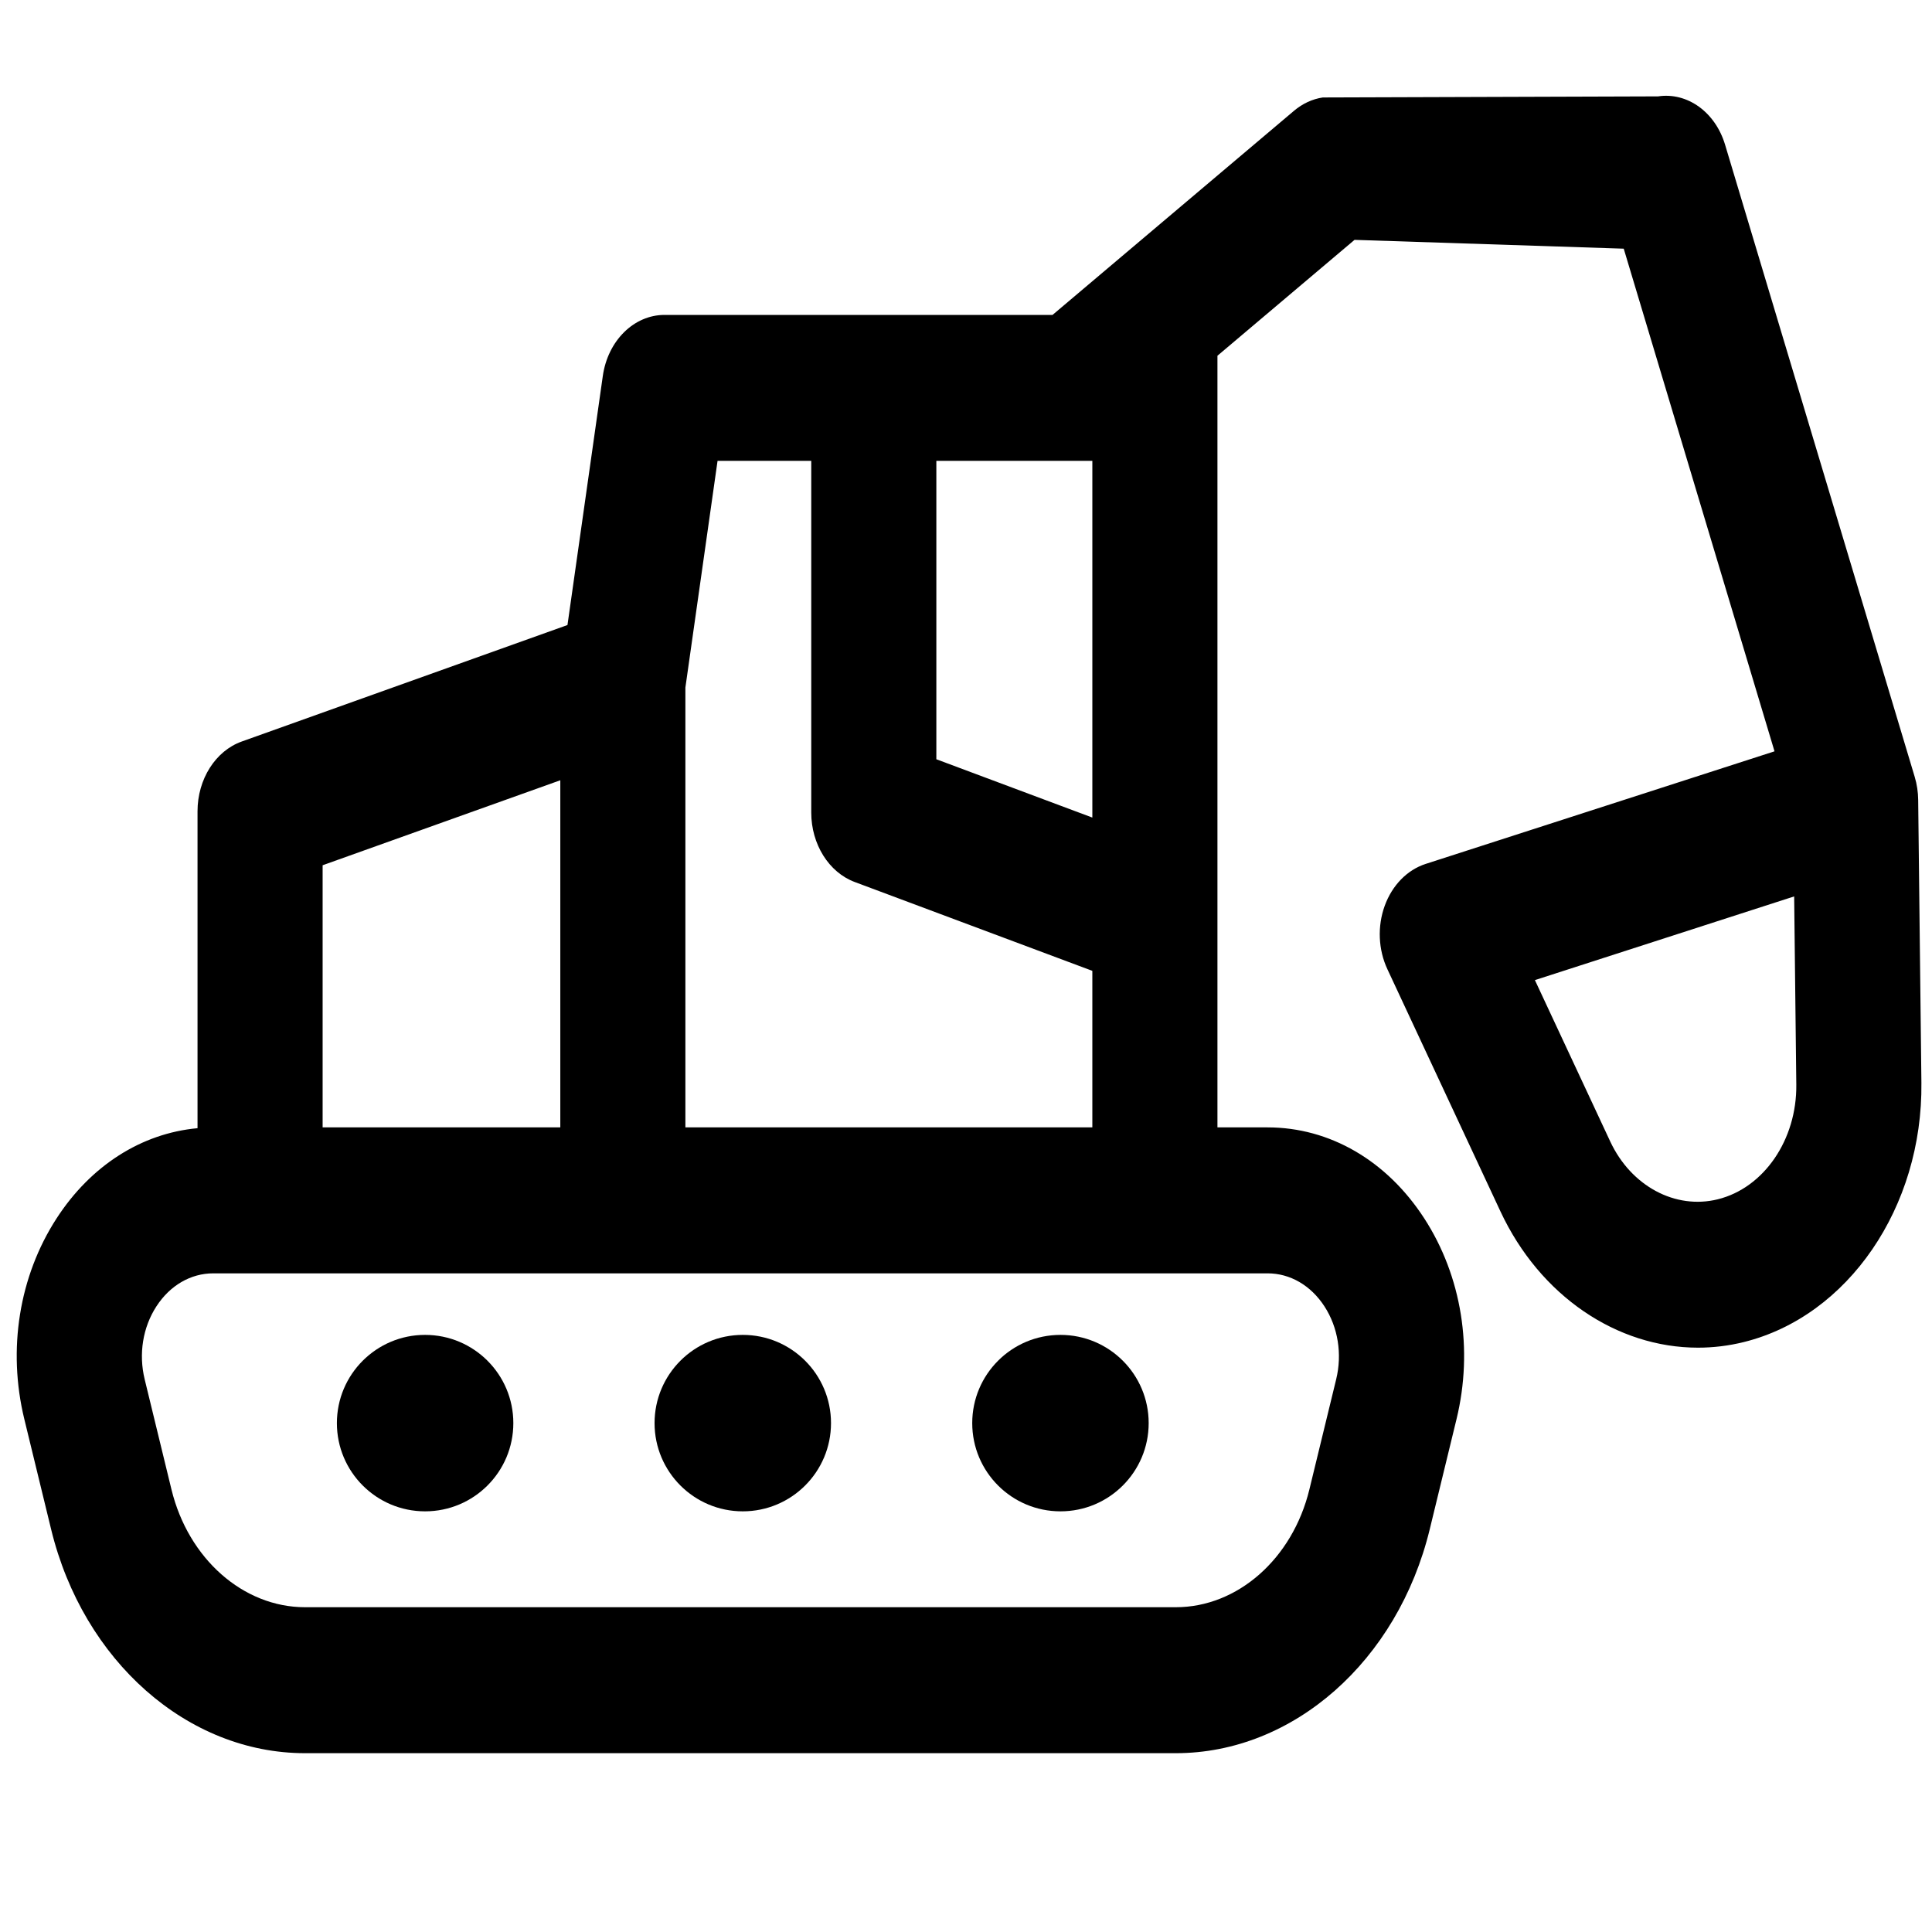
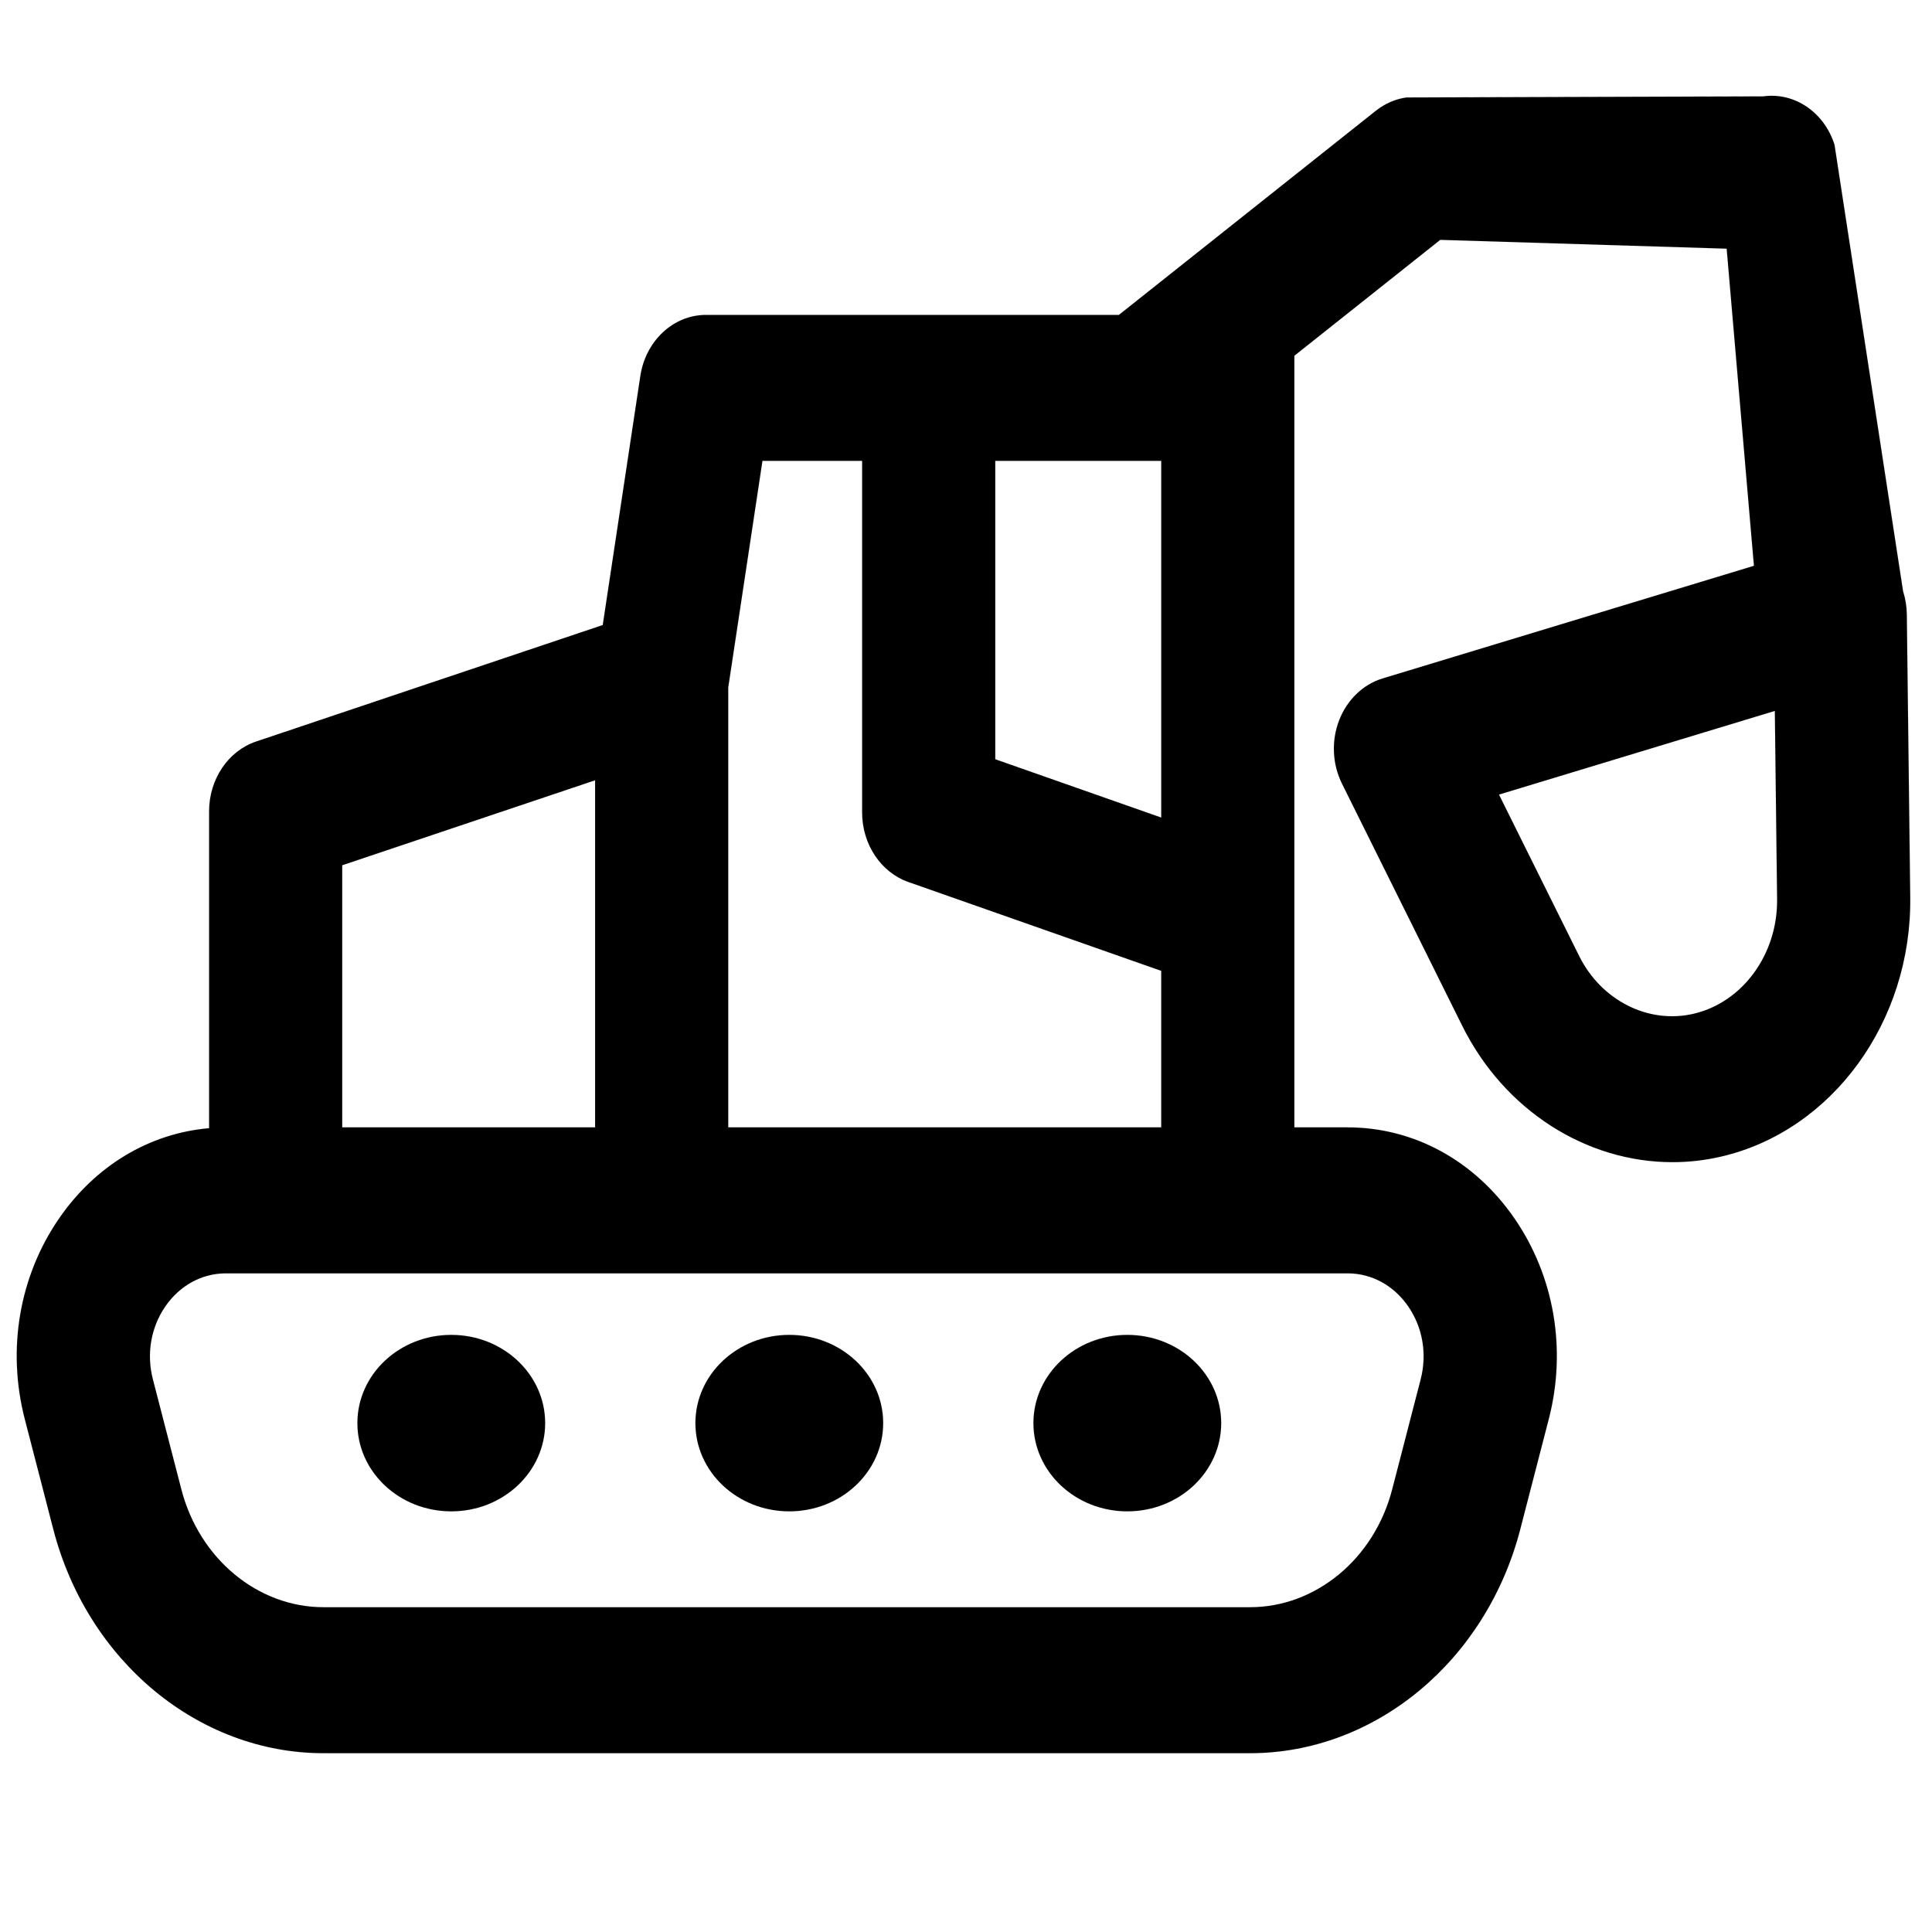
<svg xmlns="http://www.w3.org/2000/svg" fill="#000000" height="64" width="64" version="1.1" viewBox="-8.68 -8.68 451.45 451.45" enable-background="new 0 0 434.094 434.094" stroke="#000000" stroke-width="0.004" id="svg1">
  <defs id="defs1" />
-   <g id="SVGRepo_iconCarrier" style="display:inline;stroke-width:0.007;stroke-dasharray:none">
-     <path d="M 4.54,276.022 C 12.547,263.659 24.401,256.141 37.476,254.944 V 180.893 c 0,-7.494 4.192,-14.109 10.333,-16.304 l 76.112,-27.217 8.257,-58.199 c 1.168,-8.232 7.268,-14.267 14.419,-14.267 h 90.668 l 56.435,-47.706 c 1.98,-1.674 4.289,-2.742 6.715,-3.105 l 78.345,-0.254 c 6.84,-1.025 13.374,3.678 15.655,11.281 l 44.307,147.7 c 0.53,1.767 0.802,3.604 0.82,5.439 l 0.752,66.063 c 0.331,29.078 -17.126,54.564 -41.507,60.598 -3.564,0.881 -7.149,1.308 -10.704,1.308 -18.883,0 -36.912,-12.04 -46.165,-31.864 l -26.41,-56.58 c -2.133,-4.569 -2.362,-10.025 -0.62,-14.815 1.741,-4.79 5.262,-8.39 9.559,-9.778 L 405.97,166.881 370.736,49.428 307.832,47.369 275.8,74.447 V 254.756 h 11.711 c 14.519,0 27.867,7.752 36.618,21.266 8.753,13.516 11.5,30.613 7.536,46.909 l -6.26,25.74 c -7.493,30.802 -31.891,52.315 -59.333,52.315 H 62.598 c -27.442,0 -51.841,-21.513 -59.333,-52.315 L -2.997,322.931 C -6.961,306.635 -4.214,289.536 4.54,276.022 Z m 345.441,-55.682 17.604,37.715 c 4.859,10.411 15.196,15.965 25.134,13.503 10.776,-2.667 18.489,-13.929 18.343,-26.78 l -0.5,-43.992 z M 66.707,254.756 H 122.246 V 173.644 L 66.707,193.505 Z M 210.116,99.01 v 69.723 l 36.452,13.629 V 99.01 Z m 36.452,119.168 -55.528,-20.761 c -6.051,-2.262 -10.156,-8.827 -10.156,-16.24 V 99.01 h -21.893 l -7.516,52.972 v 102.774 h 95.091 v -36.577 z m -221.444,95.441 6.261,25.74 c 3.942,16.203 16.776,27.52 31.213,27.52 h 203.473 c 14.437,0 27.271,-11.317 31.213,-27.52 l 6.26,-25.74 c 1.439,-5.918 0.442,-12.127 -2.736,-17.034 -3.179,-4.907 -8.026,-7.723 -13.298,-7.723 H 41.16 c -5.272,0 -10.119,2.814 -13.298,7.723 -3.179,4.907 -4.177,11.116 -2.737,17.034 z" id="path1" style="display:inline;stroke-width:0.009;stroke-dasharray:none" />
+   <g id="SVGRepo_iconCarrier" style="display:inline;stroke-width:0.007;stroke-dasharray:none" transform="matrix(1.064056,0,0,0.9999995,0.3055309,1.0632996e-4)">
+     <path d="M 4.54,276.022 C 12.547,263.659 24.401,256.141 37.476,254.944 V 180.893 c 0,-7.494 4.192,-14.109 10.333,-16.304 l 76.112,-27.217 8.257,-58.199 c 1.168,-8.232 7.268,-14.267 14.419,-14.267 h 90.668 l 56.435,-47.706 c 1.98,-1.674 4.289,-2.742 6.715,-3.105 l 78.345,-0.254 c 6.84,-1.025 13.374,3.678 15.655,11.281 l 15.06,104.352 c 0.53,1.767 0.802,3.604 0.82,5.439 l 0.752,66.063 c 0.331,29.078 -17.126,54.564 -41.507,60.598 -3.564,0.881 -7.149,1.308 -10.704,1.308 -18.883,0 -36.912,-12.04 -46.165,-31.864 l -26.41,-56.58 c -2.133,-4.569 -2.362,-10.025 -0.62,-14.815 1.741,-4.79 5.262,-8.39 9.559,-9.778 l 81.525,-26.314 -5.987,-74.105 -62.904,-2.059 -32.033,27.078 V 254.756 h 11.711 c 14.519,0 27.867,7.752 36.618,21.266 8.753,13.516 11.5,30.613 7.536,46.909 l -6.26,25.74 c -7.493,30.802 -31.891,52.315 -59.333,52.315 H 62.598 c -27.442,0 -51.841,-21.513 -59.333,-52.315 L -2.997,322.931 C -6.961,306.635 -4.214,289.536 4.54,276.022 Z m 316.194,-99.031 17.604,37.715 c 4.859,10.411 15.196,15.965 25.134,13.503 10.776,-2.667 18.489,-13.929 18.343,-26.78 l -0.5,-43.992 z M 66.707,254.756 H 122.246 V 173.644 L 66.707,193.505 Z M 210.116,99.01 v 69.723 l 36.452,13.629 V 99.01 Z m 36.452,119.168 -55.528,-20.761 c -6.051,-2.262 -10.156,-8.827 -10.156,-16.24 V 99.01 h -21.893 l -7.516,52.972 v 102.774 h 95.091 v -36.577 z m -221.444,95.441 6.261,25.74 c 3.942,16.203 16.776,27.52 31.213,27.52 h 203.473 c 14.437,0 27.271,-11.317 31.213,-27.52 l 6.26,-25.74 c 1.439,-5.918 0.442,-12.127 -2.736,-17.034 -3.179,-4.907 -8.026,-7.723 -13.298,-7.723 H 41.16 c -5.272,0 -10.119,2.814 -13.298,7.723 -3.179,4.907 -4.177,11.116 -2.737,17.034 z" id="path1" style="display:inline;stroke-width:0.009;stroke-dasharray:none" />
    <circle style="fill:#000000;stroke-width:0.009;stroke-dasharray:none" id="path3" cx="-239.116" cy="323.859" r="20.615" transform="scale(-1,1)" />
    <circle style="display:inline;fill:#000000;stroke-width:0.009;stroke-dasharray:none" id="path3-4" cx="-164.886" cy="323.859" r="20.615" transform="scale(-1,1)" />
    <circle style="display:inline;fill:#000000;stroke-width:0.009;stroke-dasharray:none" id="path3-0" cx="-90.656" cy="323.859" r="20.615" transform="scale(-1,1)" />
  </g>
</svg>
